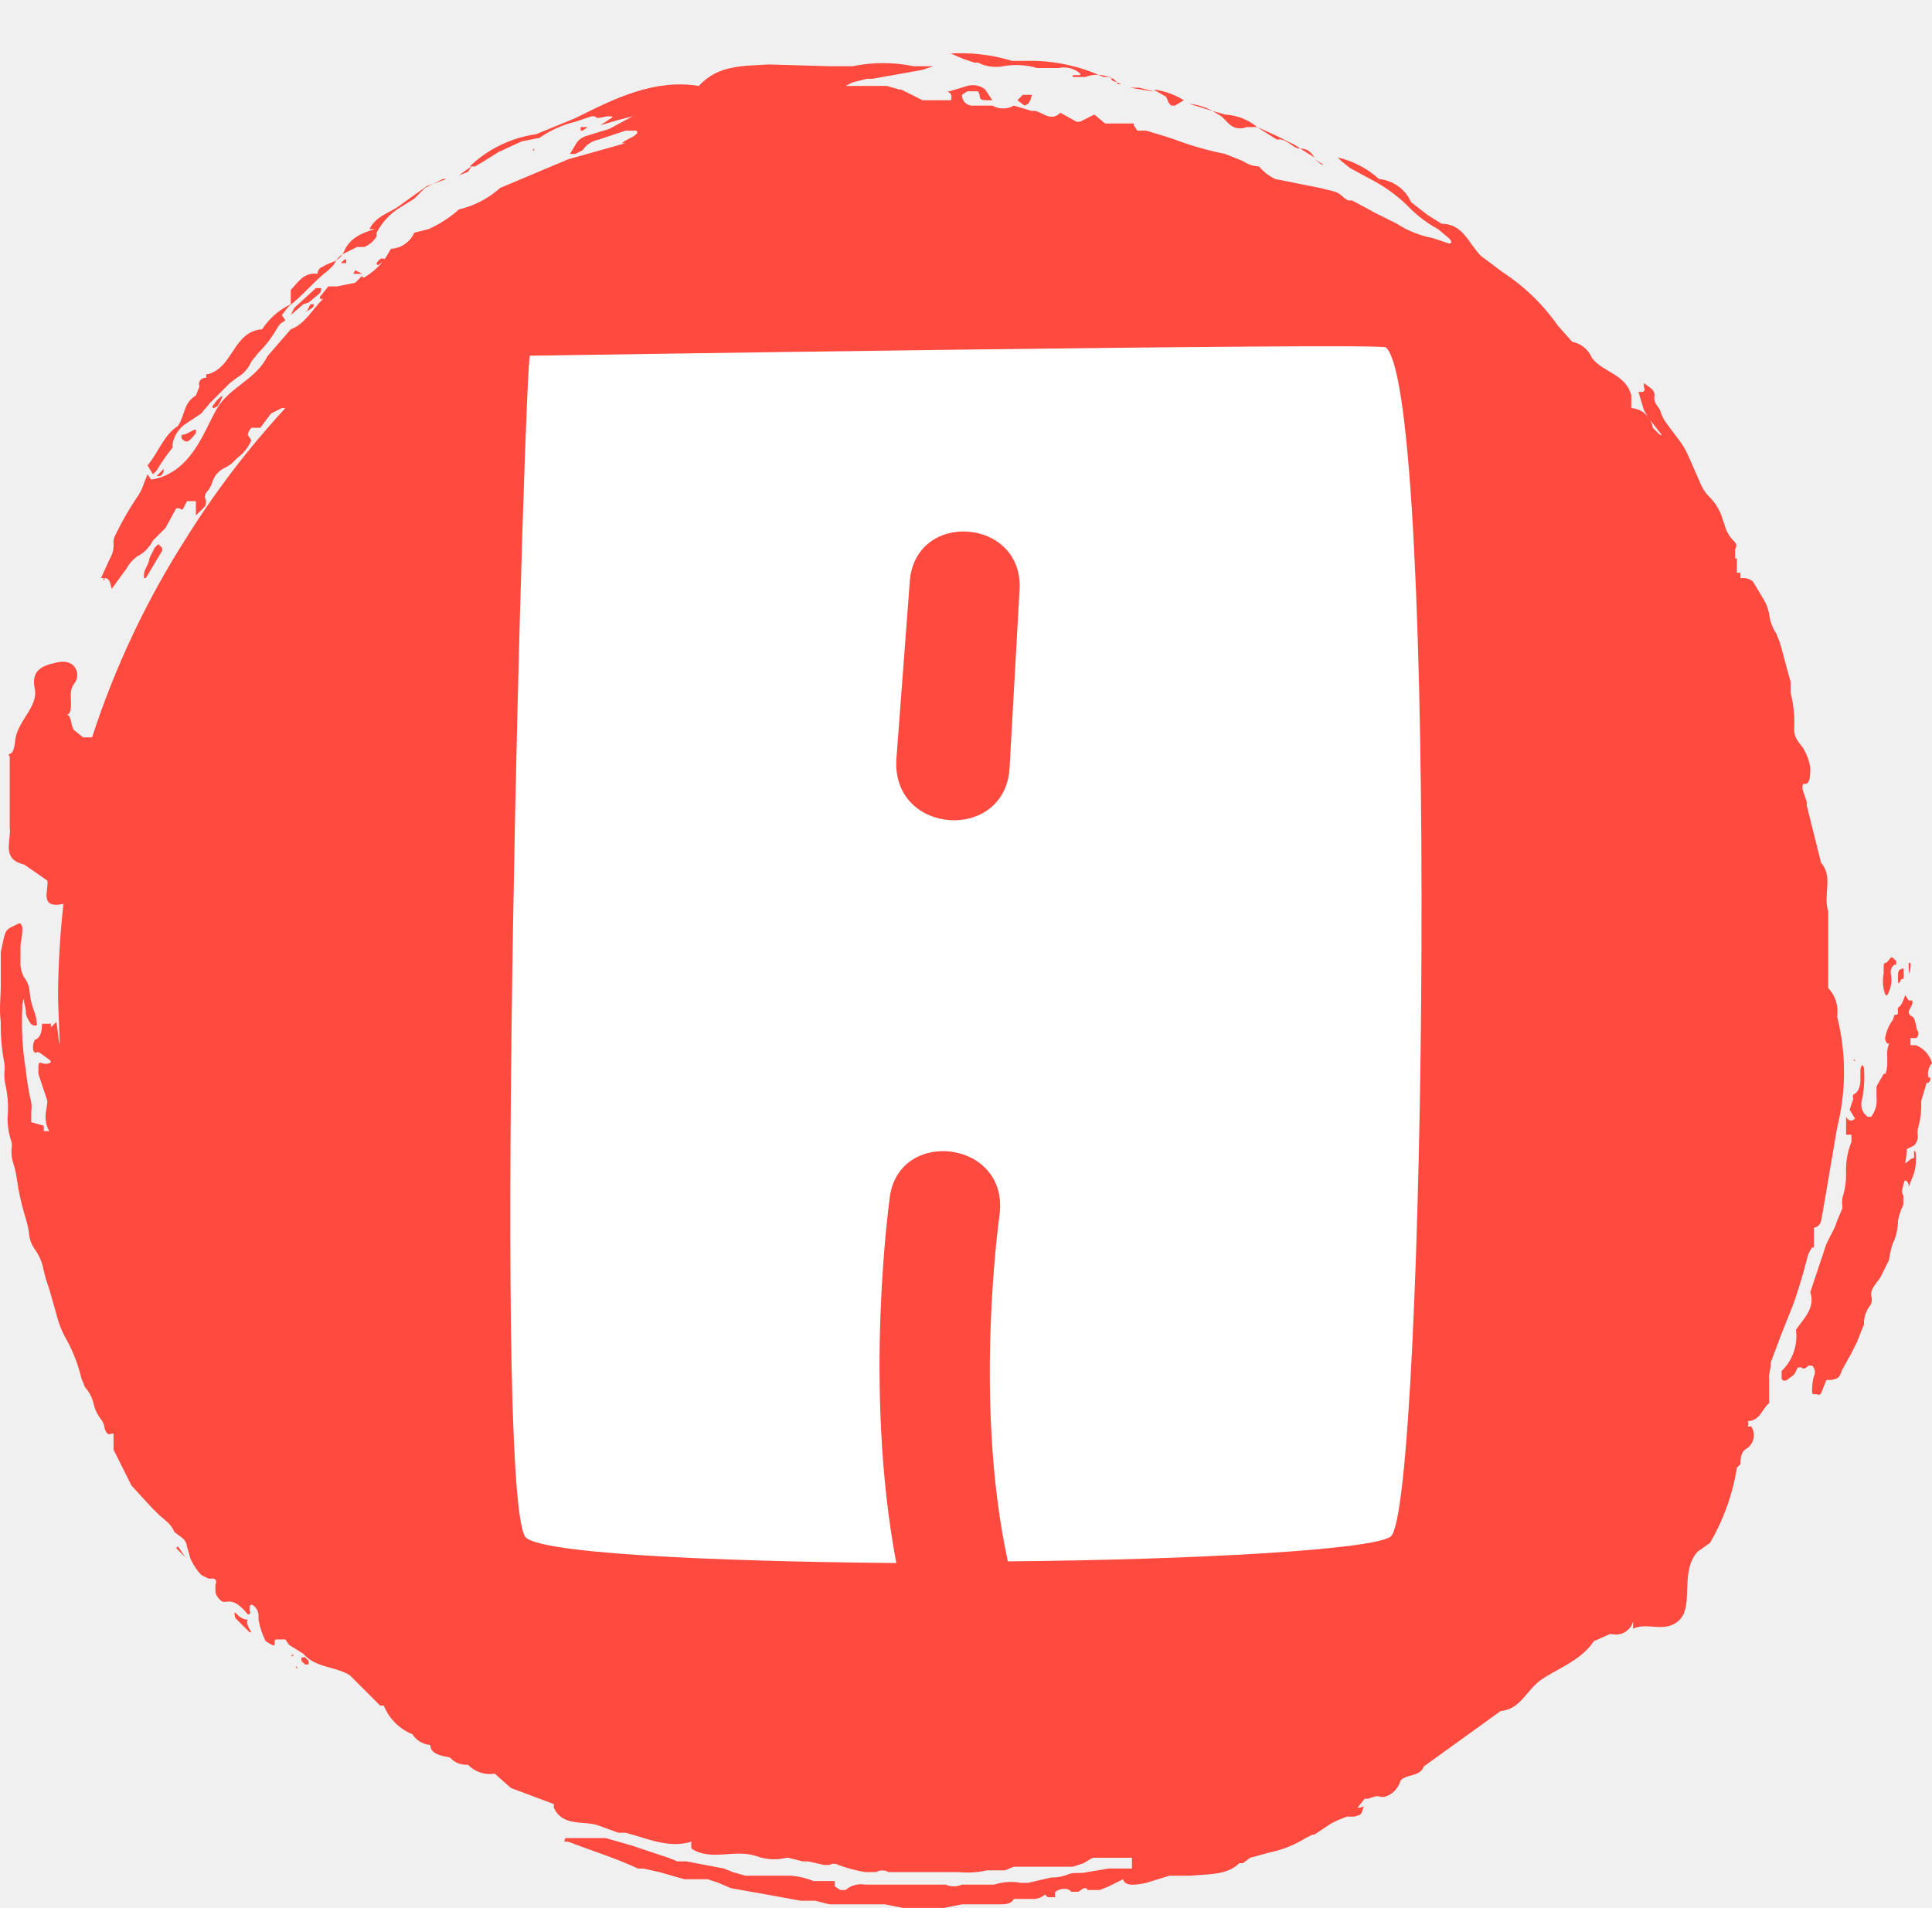
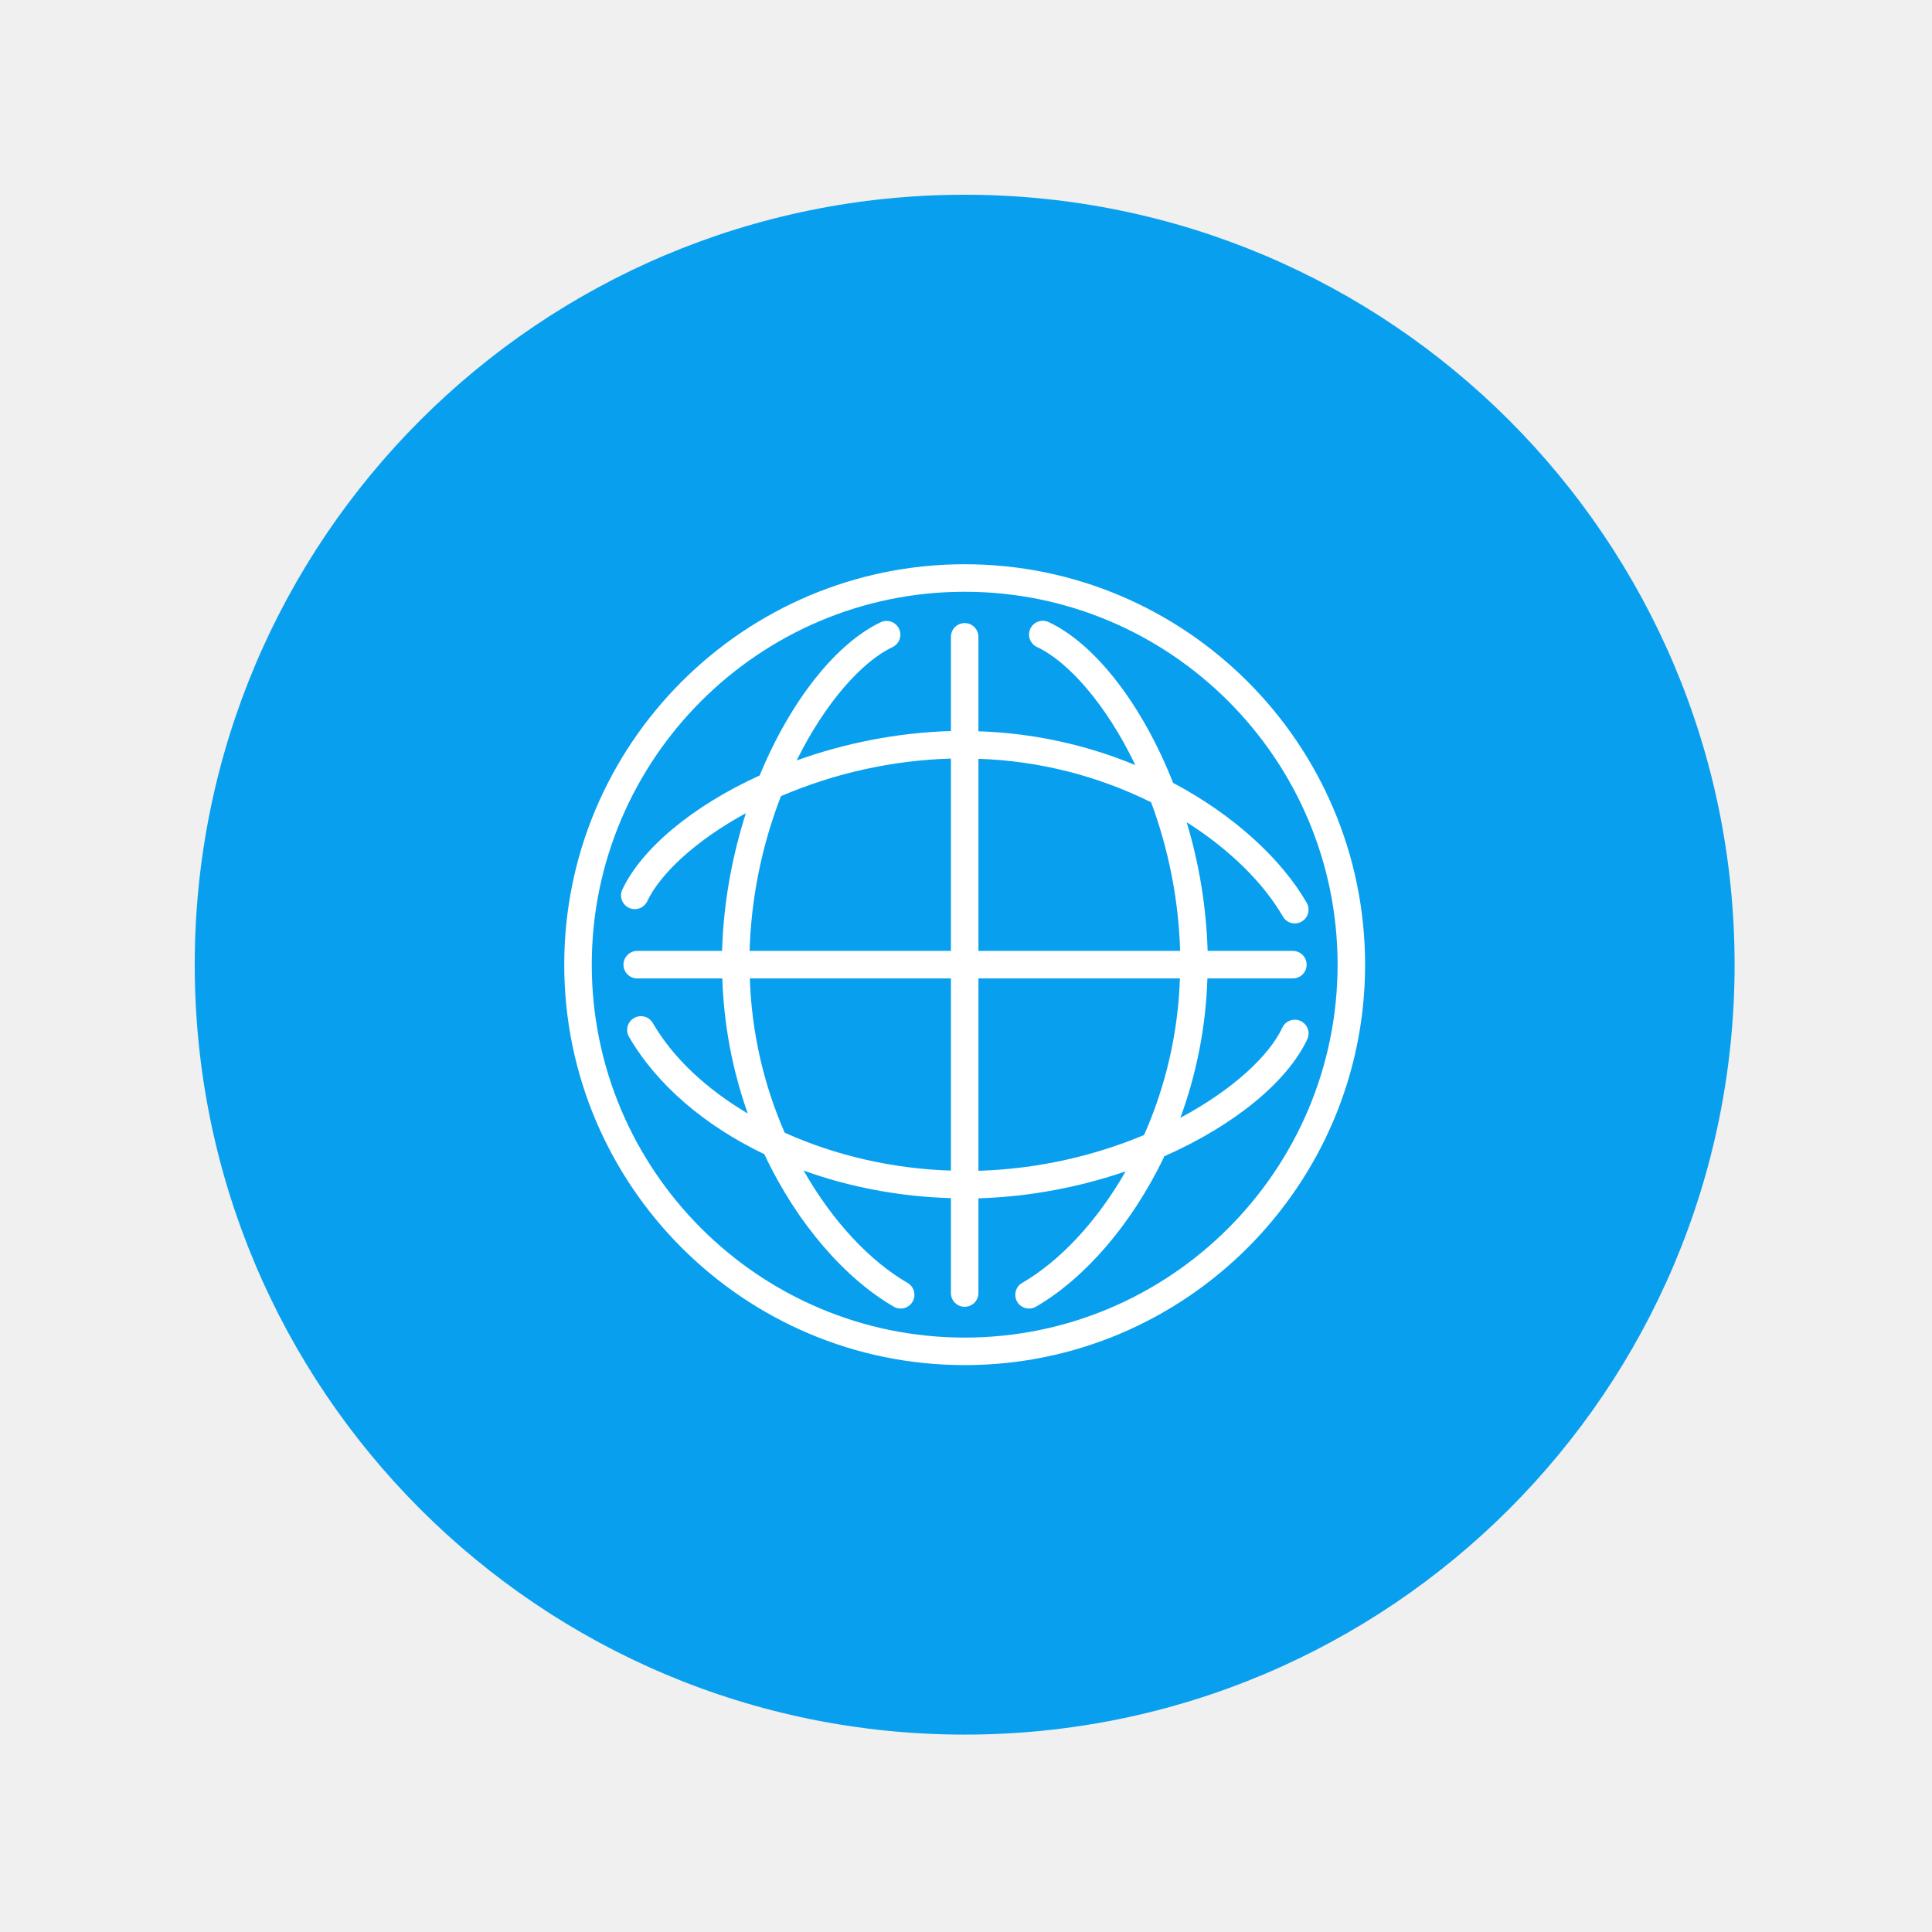
- <svg xmlns="http://www.w3.org/2000/svg" width="308.761" height="304.916" viewBox="0 0 106.008 104.687" class="css-1j8o68f" version="1.1" id="svg23">
-   <defs id="SvgjsDefs2684" />
-   <g id="SvgjsG2685" featurekey="rootContainer" transform="matrix(0.9820593,0,0,0.9820593,-0.05456052,0)" fill="#ff4a3f">
-     <g id="g17">
-       <path d="M19.8 15.3h.5l-.4-.2zm.5.1zm.8-.7c0 .1 0 .1.1.1l.4-.3c-.2-.1-.3-.1-.5.2zm.4-.2zm-4.1 2.3zm-.2.6l.3-.2c.1-.1.1-.2.1-.2h-.2l-.2.4c-.1-.1-.1 0 0 0zm2.2-2.9h-.1l-.2.2h.3zm-2.1 2.4l.6-.5c.1-.1.1-.2.1-.3h-.3l-1.2 1.1-.2.4.7-.6zm-1.1.8z" id="path3" />
-       <path d="M9.7 25v-.2a1.7 1.7 0 0 1 .7-1.1l.9-.6.5-.6.7-.7.4-.4.4-.3a1.9 1.9 0 0 0 .8-.9l.4-.5a5.9 5.9 0 0 0 1-1.3l.2-.3.3-.2-.2-.3.4-.5c.8-.6 1.4-1.4 2.2-2l.3-.3a1.4 1.4 0 0 1 .5-.6l.8-.4h.4a1.4 1.4 0 0 0 .7-.6V13a3.5 3.5 0 0 1 1.3-1.4l.8-.5.2-.2.4-.4 1-.5h.2l-1.1.4-1.4 1c-.6.5-1.4.6-1.8 1.4h.3c-.7.2-1.4.5-1.7 1.2s-.8.6-1.2.9a.4.4 0 0 0-.3.4c-.8-.1-1.1.5-1.5.9v.8a3.9 3.9 0 0 0-1.6 1.4c-1.6.1-1.6 2.1-3 2.5h-.1a.2.2 0 0 0 0 .2c-.3 0-.5.2-.4.5l-.2.5c-.7.4-.6 1.1-1 1.7-.8.5-1.1 1.5-1.7 2.2l.3.5.2-.2a11.6 11.6 0 0 1 .9-1.3zM53.9 3.3l.6.2h.2a2.2 2.2 0 0 0 1.4.2 4.1 4.1 0 0 1 1.9.1h1.2a1.4 1.4 0 0 1 1.2.3.1.1 0 0 1 0 .1H60a.1.1 0 0 0 0 .1h.7a1.8 1.8 0 0 1 1.3 0c.2 0 .1.1.2.2l.5.2h-.2c-.2-.4-.5-.4-.8-.4a9.7 9.7 0 0 0-4.3-.9h-.8A9.8 9.8 0 0 0 53 3h.2zm7.3 3.1zM50.3 4.7zm10.9 1.7h.2-.2zM19 14.7zm32.1-10zm17.6 2.2a.9.9 0 0 0 1 .2h.6a3.1 3.1 0 0 0-1.8-.7l-.7-.2.5.3zm-3.4-1.3c0 .1.1.2.2.3h.2l.5-.3a4.2 4.2 0 0 0-1.7-.6l.7.4zm7.4 2.7l.8.5c-.2-.3-.4-.5-.8-.5z" id="path5" />
-       <path d="M99 76.1l.6-1.6.6-1.5c.2-.5.6-1.8.8-2.6a1.7 1.7 0 0 1 .3-.7h.1v-1.1c.5-.1.4-.6.5-.9l.8-4.7a12.7 12.7 0 0 0 0-6.2 1.9 1.9 0 0 0-.5-1.6v-4.3c-.3-.9.3-1.9-.4-2.7L101 45a.4.4 0 0 0 0-.2l-.2-.6a.5.5 0 0 1 0-.4h.1c.3 0 .3-.5.3-.9a3 3 0 0 0-.4-1.1l-.3-.4a1.1 1.1 0 0 1-.2-.7 6.7 6.7 0 0 0-.2-2v-.6c-.2-.7-.4-1.5-.6-2.2l-.2-.5a2.5 2.5 0 0 1-.4-1.1 2.5 2.5 0 0 0-.3-.8l-.6-1a.8.8 0 0 0-.6-.2h-.1V32h-.2v-.8H97V31a.4.4 0 0 0 0-.1v-.2c.1-.2.1-.3-.1-.5a1.8 1.8 0 0 1-.4-.6l-.2-.6a2.9 2.9 0 0 0-.7-1.2 2.2 2.2 0 0 1-.5-.7l-.7-1.6a4.3 4.3 0 0 0-.6-1l-.6-.8a2.4 2.4 0 0 1-.4-.8l-.2-.3a.6.6 0 0 1-.1-.5.5.5 0 0 0-.2-.4l-.4-.3v.2c.1.2 0 .3-.1.3h-.2l.3 1 .3.5.7.9h-.1l-.2-.2-.2-.2a1.3 1.3 0 0 0-1.2-1.1v-.7c-.3-1.2-1.6-1.3-2.2-2.1a1.5 1.5 0 0 0-1.1-.9l-.8-.9a11.3 11.3 0 0 0-3.1-3l-.8-.6-.4-.3c-.7-.7-1-1.8-2.2-1.8l-.8-.5-.9-.7a2.2 2.2 0 0 0-1.8-1.3 5.1 5.1 0 0 0-2.3-1.2l.2.2.5.4 1.3.7a8.5 8.5 0 0 1 2.1 1.6 6.8 6.8 0 0 0 1.5 1.1l.6.5c.1.1.2.2.1.3H81l-.9-.3a5.6 5.6 0 0 1-2-.8l-1.2-.6-1.3-.7h-.2c-.3-.1-.4-.4-.8-.5l-.8-.2-2.5-.5a2.6 2.6 0 0 1-.9-.7 1.7 1.7 0 0 1-.9-.3l-1-.4a18.1 18.1 0 0 1-2.8-.8l-.6-.2-1-.3h-.5l-.2-.3v-.1h-1.6l-.6-.5-.4.2-.4.2h-.2l-.9-.5c-.6.6-1.1-.2-1.6-.1l-1-.3a1.2 1.2 0 0 1-1.2 0h-1.2a.6.6 0 0 1-.5-.6l.3-.2h.6a.7.7 0 0 1 .1.3c0 .2.2.2.5.2h.2l-.4-.6a1.1 1.1 0 0 0-1-.2l-1 .3H53c.3.2.2.3.2.5h-1.6l-.4-.2-.8-.4h-.1l-.7-.2h-2.3l.4-.2.8-.2h.3l1.7-.3 1.1-.2.6-.2h-1.1a8.4 8.4 0 0 0-3.4 0h-1.3L43 3.6c-1.4.1-2.8 0-3.9 1.2-2.5-.4-4.7.7-6.9 1.8l-2.2.9a6.7 6.7 0 0 0-3.7 1.8h.3l.5-.3.8-.5 1.3-.6 1-.2a6 6 0 0 1 2-.9l.9-.3h.2c.1.2.5 0 .7 0h.2c.1 0 .1.1 0 .1l-.6.4 1-.3.8-.2-1.3.7-1.3.4a1 1 0 0 0-.6.5l-.3.5h.3l.4-.2a1.4 1.4 0 0 1 .9-.6l1.5-.5h.5a.1.1 0 0 1 .1.2c-.2.2-.6.3-.8.5h.2l-3.2.9-3.8 1.6a5.2 5.2 0 0 1-2.3 1.2 6.6 6.6 0 0 1-1.7 1.1l-.8.2a1.5 1.5 0 0 1-1.3.9l-.3.5a3.7 3.7 0 0 1-1.2 1.1h-.1v-.1l-.2.2-.2.2-1 .2h-.5l-.4.5c-.1.1-.1.2 0 .2h.1c-.6.6-1 1.4-1.8 1.7L15 19.9c-.6 1.2-1.8 1.6-2.6 2.6s-1.4 3.9-3.9 4.3l-.2-.3-.2.5a2.7 2.7 0 0 1-.4.8 16.9 16.9 0 0 0-1.2 2.1.8.8 0 0 0-.1.5 1.4 1.4 0 0 1-.2.8l-.5 1.1h.2c.3 0 .3.3.4.6l.8-1.1a2.2 2.2 0 0 1 .6-.7 2 2 0 0 0 .9-.9l.3-.3.4-.4.6-1.1h.2c.1.1.1.1.2 0l.2-.4h.5v.8l.5-.5a.5.5 0 0 0 0-.5.4.4 0 0 1 .1-.3 1.5 1.5 0 0 0 .3-.5 1.3 1.3 0 0 1 .8-.9l.3-.2.3-.3a2.4 2.4 0 0 0 .8-1l-.2-.3c0-.1.1-.3.2-.4h.5l.6-.8.6-.3h.2a48.8 48.8 0 0 0-5.5 7.2h-.1.1a48.4 48.4 0 0 0-5.3 11.2h-.5l-.5-.4c-.2-.2-.1-.7-.4-.9h.1c.3-.5-.1-1.2.3-1.7s.1-1.4-.9-1.2-1.5.5-1.3 1.5-1 1.8-1.1 2.9-.5.5-.3.9v3.9c.1.8-.5 1.8.8 2.1l1.3.9c.1.5-.5 1.6.9 1.3a49.2 49.2 0 0 0-.3 5c0 1.1.1 2.2.1 3.3v-.4c-.1-.4-.1-.8-.2-1.3l-.3.3v-.2h-.5c0 .5-.1.8-.4.9a.9.9 0 0 0-.1.5c0 .1.1.3.2.2s.4.2.7.4-.2.3-.4.2-.2.1-.2.3v.3l.5 1.5c0 .3-.1.6-.1.9a1.7 1.7 0 0 0 .2.8h-.3v-.3l-.7-.2v-.6a1.5 1.5 0 0 0 0-.5 14.6 14.6 0 0 1-.3-1.8 16.6 16.6 0 0 1-.2-3.5.9.9 0 0 1 .1-.5v.2a2.9 2.9 0 0 1 .1.5.8.8 0 0 0 .1.4c.1.2.2.4.4.4s.1-.1.1-.2a2.1 2.1 0 0 0-.1-.5 4.2 4.2 0 0 1-.3-1.3 1.5 1.5 0 0 0-.3-.7 1.6 1.6 0 0 1-.2-.9v-.8c0-.3.1-.6.1-.9a.5.5 0 0 0-.1-.4h-.1c-.8.4-.7.2-1 1.6V55c0 .7-.1 1.4 0 2.1a10.8 10.8 0 0 0 .2 2.3 1.8 1.8 0 0 1 0 .5 3.1 3.1 0 0 0 .1.9 5.9 5.9 0 0 1 .1 1.3 3.9 3.9 0 0 0 .2 1.7 1.2 1.2 0 0 1 0 .4 2.1 2.1 0 0 0 .1.8 4.9 4.9 0 0 1 .2.9 14 14 0 0 0 .5 2.2 5 5 0 0 1 .2 1 1.7 1.7 0 0 0 .3.7 2.9 2.9 0 0 1 .5 1.2 8.5 8.5 0 0 0 .3 1l.4 1.4a5.4 5.4 0 0 0 .6 1.5 8.5 8.5 0 0 1 .8 2.1l.2.5a2.1 2.1 0 0 1 .5 1 2.1 2.1 0 0 0 .4.8 1 1 0 0 1 .2.5c.1.3.2.4.4.3h.1v.9l.5 1 .5 1 1.1 1.2.4.4c.3.3.7.5.9 1l.4.3a.7.7 0 0 1 .3.5l.2.7a3.3 3.3 0 0 0 .6.9l.4.2h.3a.2.2 0 0 1 .1.3 2.5 2.5 0 0 0 0 .5.9.9 0 0 0 .4.5h.2c.4-.1.8.2 1.2.7h.1c0-.1.1-.1 0-.2v-.2c0-.1.1-.2.2-.1a.7.7 0 0 1 .3.6v.2a4.3 4.3 0 0 0 .4 1.2c.5.3.5.3.5.1s0-.2.2-.2h.4l.2.3.8.5c.7.8 1.8.7 2.6 1.2l1.7 1.7h.2a2.9 2.9 0 0 0 1.6 1.6 1.3 1.3 0 0 0 1 .6c0 .5.6.6 1.1.7a1.2 1.2 0 0 0 .8.4h.2a1.7 1.7 0 0 0 1.5.5l.9.8 2.4.9v.2c.5 1.1 1.7.7 2.5 1l1.1.4h.4c1.2.3 2.4.9 3.7.5a.7.7 0 0 0 0 .4c1.1.7 2.4 0 3.6.4a2.9 2.9 0 0 0 1.7.1h.1l.8.2h.3l.9.2h.3a.5.5 0 0 1 .5 0 7.9 7.9 0 0 0 1.5.4h.6a.7.7 0 0 1 .7 0h3.9a5 5 0 0 0 1.6-.1h1l.5-.2H60l.6-.2.5-.3h2.2v.6H62l-1.2.2c-.4.1-.7 0-1 .1a2.4 2.4 0 0 1-1 .2l-1.3.3h-.4a3.1 3.1 0 0 0-1.5.1h-1.8a1.1 1.1 0 0 1-.9 0h-4.5a1.3 1.3 0 0 0-1.1.3H47l-.3-.2v-.3h-1.2a4.1 4.1 0 0 0-1.3-.3h-2.5l-.7-.2-.5-.2-2.1-.4h-.5l-.5-.2-2.1-.7-1.4-.4h-2.2c-.1 0-.1.1-.1.2h.2c1.3.5 2.6.9 3.9 1.5h.3l.9.2 1.4.4h1.3l.6.2.7.3 1.7.3 1.1.2 1.1.2h.8l.8.2h3.1l1 .2h2.3l1-.2H56c.4 0 .6-.1.7-.3h1a1 1 0 0 0 .8-.3c-.1.1 0 .1.1.2h.4v-.2c0-.1 0-.1.2-.2s.6-.1.7.1h.4l.3-.2c.2 0 .2 0 .2.1h.7l.5-.2.8-.4c.1.3.4.4 1.3.2l1.3-.4h1.2c.9-.1 2 0 2.7-.7h.2l.4-.3 1.1-.3a6.1 6.1 0 0 0 2-.8l.4-.2h.1l.9-.6.4-.2.5-.2h.4c.4-.1.4-.1.5-.4s0-.1-.2-.1h-.1l.4-.5h.2c.3-.1.5-.2.7-.1h.2a1.3 1.3 0 0 0 .9-.9c.3-.4 1.1-.2 1.3-.8l4.3-3.1c1.1-.1 1.4-1.1 2.2-1.7s2.3-1.1 3-2.2l.9-.4h.1a1 1 0 0 0 1.2-.7v.4c.8-.4 1.8.3 2.6-.5s0-2.7 1-3.8l.7-.5a12.1 12.1 0 0 0 1.5-4.2l.2-.2c0-.3 0-.7.4-.9a.9.9 0 0 0 .2-1.2h-.2a.3.3 0 0 0 0-.3c.7 0 .8-.7 1.2-1V77a.5.5 0 0 1 0-.2 3.8 3.8 0 0 0 .1-.7zM5.9 32.2z" id="path7" />
-       <path d="M26.4 9.3l-.3.2-.4.3.5-.2zm6.1-2h.1l.3-.2h-.4zm-2.6 1l-.1.1h.1v-.1zm-1.5 1.4zm1.3-.2zm-6.3 3.1zM9.2 26.2l-.4.4H9a.4.4 0 0 0 .2-.4zm3-3.5a2.1 2.1 0 0 0 .3-.6 1.5 1.5 0 0 0-.5.5c-.1.1-.1.2 0 .2zM11 24.2V24c-.2 0-.5.3-.8.3v.2c.3.3.4.2.8-.3zm3 66.2zM73.9 9.2h.1l-.5-.3zm-2.5-1.4c.5-.1.8.4 1.2.5h.1l-.3-.2-1-.5-1.1-.5.3.2zM52.8 3.1zm11.7 2h-.1l-1.2-.2h.5zm2 .7l1.3.4a3.3 3.3 0 0 0-1.3-.4zm-9 0a1 1 0 0 0 .2-.5h-.5l-.3.3.4.3zm9 1.6zM49.9 4.2zm2.9.7zM48.5 4zm13.8 2.1a.5.5 0 0 0 0 .1zm44.8 52.3h-.3V58h.3c.1 0 .2-.3.1-.4s-.1-.7-.3-.8a.3.3 0 0 1-.2-.3l.2-.4a.4.4 0 0 0 0-.2h-.2l-.2-.3c-.1.3-.2.6-.4.7a.5.5 0 0 0 0 .2c0 .1 0 .2-.1.2h-.1a1.1 1.1 0 0 1-.1.3 2.3 2.3 0 0 0-.4.9.4.4 0 0 0 .1.4h.1a1.7 1.7 0 0 0-.1.8v.4a1.8 1.8 0 0 1-.1.5h-.1l-.4.7v.6a1.5 1.5 0 0 1-.3 1.1h-.2l-.2-.2a.9.9 0 0 1-.1-.8 6.5 6.5 0 0 0 .1-1.7c0-.1-.1-.2-.1-.2a.5.5 0 0 0-.1.3v.6c0 .2-.1.6-.3.7s-.1.2-.1.3l-.2.6.3.5c-.2.2-.4.1-.5-.1v1h.3v.4a4.2 4.2 0 0 0-.3 1.4 3.3 3.3 0 0 0 0 .4 4 4 0 0 1-.2 1.3 2 2 0 0 0 0 .6l-.3.7a3.2 3.2 0 0 1-.3.7l-.3.6-.9 2.7c.3.9-.4 1.5-.8 2.1a2.7 2.7 0 0 1-.8 2.3v.4c0 .1.1.2.3.1l.4-.3.2-.4h.2c.1.1.2.1.4-.1h.2a.5.5 0 0 1 .1.6 2.9 2.9 0 0 0-.1.8c0 .1 0 .2.1.2h.2c.1.1.2 0 .3-.3l.2-.5h.3c.4-.1.4-.1.6-.6l.5-.9.3-.6.4-1a1.6 1.6 0 0 1 .3-1 .6.6 0 0 0 .1-.6c0-.2 0-.3.2-.6l.3-.4.5-1a4.7 4.7 0 0 1 .2-.9 3 3 0 0 0 .3-1.3 3.8 3.8 0 0 1 .3-.9v-.5c-.1-.2-.1-.2 0-.6s.1-.2.2-.2a.4.4 0 0 1 .1.3l.2-.5a2.3 2.3 0 0 0 .2-.9v-.3c0-.1 0-.3-.1-.3v.4c-.2 0-.3.2-.5.3a6.4 6.4 0 0 0 .1-.8l.4-.2a.7.7 0 0 0 .2-.6 1.4 1.4 0 0 1 0-.3 4.8 4.8 0 0 0 .2-1.4v-.2l.3-1h.1a.3.3 0 0 0 .1-.3h-.1a.9.9 0 0 1 .2-.8 1.5 1.5 0 0 0-.9-1zm-1.2 7.8zm-.2-9.9zm0 0zM9.1 30.8a.3.3 0 0 0 0-.2l-.2-.2-.2.2-.3.6c0 .3-.3.6-.3.9v.2h.1zm96.3 24.8h.1a1.7 1.7 0 0 0 .2-1.2.5.5 0 0 1 .2-.5h.1v-.2l-.2-.2h-.1c-.1.1-.2.3-.3.3s-.1.1-.1.3v.3a2.2 2.2 0 0 0 .1 1.2zM13.2 90.1c-.1 0 0 .2 0 .3l.8.8h.1c-.2-.3-.3-.6-.2-.7a.9.9 0 0 1-.5-.2zm.8.3zm92.3-35.7h.1a2 2 0 0 0 0-.6c-.3.1-.3.1-.3.6s.1.1.2 0z" id="path9" />
-       <path d="M106.7 62a.6.6 0 0 0 .1-.5c0-.1-.1-.2-.1-.1h-.2v.2c0 .4.1.5.2.4zm.1-8.2h-.1v.6a1 1 0 0 0 .1-.6zM17.1 92.6h-.2v.2l.2.2h.2v-.2zm86.6-33.3c0-.1 0-.1-.1-.1zM9.9 86.5l.5.5-.4-.6z" id="path11" />
-       <circle cx="10.5" cy="87.1" transform="rotate(-24.8 10.4 87.159)" id="circle13" />
-       <path d="M9.7 30.1h-.1v.2-.2h.1zm83.2-6.6l-.2-.3h-.1zm-14.7 77.1zM5.9 32.2zm-.1.2a.3.3 0 0 0 .1-.2v.2zm1.9-4.9zM61.5 2.4zm42.8 58.2v.1-.1zM16.4 92.5h-.1c.1.1.2 0 .1-.1zm.2.7h.1l-.1-.1v.1zm73.9-71.3zm15.2 34.4zM14.6 91.7zm92.1-37zm-.8 11.4zM34.6 0z" id="path15" />
-     </g>
-   </g>
-   <g id="SvgjsG2686" featurekey="nameFeature-0" transform="matrix(2.284354,0,0,2.284354,27.98006,-5.60952)" fill="#ffffff">
-     <path d="M9.6 16.48 l-0.32 4.24 c-0.08 1.8 2.6 1.96 2.72 0.2 l0.24 -4.28 c0.12 -1.76 -2.56 -1.96 -2.64 -0.16 z M0.48 11 l0 0 c0.04 0 20.48 -0.32 20.56 -0.2 c1.28 1.12 0.96 27.8 0.12 28.56 c-0.4 0.32 -4.64 0.56 -9.2 0.6 c-0.84 -3.84 -0.2 -8.32 -0.2 -8.32 c0.24 -1.8 -2.44 -2.12 -2.64 -0.4 c0 0.04 -0.64 4.52 0.16 8.76 c-4.56 -0.04 -8.68 -0.24 -8.92 -0.64 c-0.8 -1.44 0 -28.28 0.12 -28.36 z" id="path20" />
+ <svg xmlns="http://www.w3.org/2000/svg" version="1.1" width="128" height="128" viewBox="0 0 128 128">
+   <g transform="matrix(0.8046875,0,0,0.8046875,12.41184,12.81487)">
+     <svg viewBox="0 0 98 98" data-background-color="#ffffff" preserveAspectRatio="xMidYMid meet" height="127" width="128">
+       <g id="tight-bounds" transform="matrix(1,0,0,1,0.08387968,0.08387968)">
+         <svg viewBox="0 0 97.832 97.832" height="97.832" width="97.832">
+           <g>
+             <svg />
+           </g>
+           <g>
+             <svg viewBox="0 0 97.832 97.832" height="97.832" width="97.832">
+               <g>
+                 <path d="M0 48.916c0-27.016 21.9-48.916 48.916-48.916 27.016 0 48.916 21.9 48.916 48.916 0 27.016-21.9 48.916-48.916 48.916-27.016 0-48.916-21.9-48.916-48.916zM48.916 93.244c24.481 0 44.328-19.846 44.328-44.328 0-24.481-19.846-44.328-44.328-44.327-24.481 0-44.328 19.846-44.327 44.327 0 24.481 19.846 44.328 44.327 44.328z" data-fill-palette-color="tertiary" fill="#099fef" stroke="transparent" />
+                 <ellipse rx="46.959" ry="46.959" cx="48.916" cy="48.916" fill="#099fef" stroke="transparent" stroke-width="0" fill-opacity="1" data-fill-palette-color="tertiary" />
+               </g>
+               <g transform="matrix(1,0,0,1,23.47572,23.47539)">
+                 <svg viewBox="0 0 50.881 50.881" height="50.881" width="50.881">
+                   <g>
+                     <svg viewBox="0 0 50.881 50.881" height="50.881" width="50.881">
+                       <g>
+                         <svg viewBox="0 0 50.881 50.881" height="50.881" width="50.881">
+                           <g id="textblocktransform">
+                             <svg viewBox="0 0 50.881 50.881" height="50.881" width="50.881" id="textblock">
+                               <g>
+                                 <svg viewBox="0 0 50.881 50.881" height="50.881" width="50.881">
+                                   <g>
+                                     <svg viewBox="0 0 50.881 50.881" height="50.881" width="50.881">
+                                       <g>
+                                         <svg version="1.1" x="0" y="0" viewBox="6.129 5.951 77.94 77.941" enable-background="new 0 0 90 90" xml:space="preserve" height="50.881" width="50.881" class="icon-icon-0" data-fill-palette-color="quaternary" id="icon-0">
+                                           <g fill="#ffffff" data-fill-palette-color="quaternary">
+                                             <path d="M45.099 5.951C23.611 5.951 6.129 23.433 6.129 44.922S23.61 83.892 45.099 83.892 84.069 66.41 84.069 44.922C84.069 23.433 66.587 5.951 45.099 5.951M45.099 81.214C25.087 81.214 8.807 64.934 8.807 44.922S25.088 8.629 45.099 8.629 81.392 24.911 81.392 44.922C81.393 64.934 65.111 81.214 45.099 81.214" fill="#ffffff" data-fill-palette-color="quaternary" />
+                                           </g>
+                                           <path d="M77.794 50.402A1.34 1.34 0 0 0 76.015 51.048C74.738 53.785 71.18 57.108 66.093 59.824A43.4 43.4 0 0 0 68.723 46.259H77.005A1.339 1.339 0 1 0 77.005 43.582H68.745A48.7 48.7 0 0 0 66.705 31.057C70.931 33.737 74.19 36.993 76.07 40.236A1.33 1.33 0 0 0 77.898 40.724C78.538 40.354 78.756 39.535 78.385 38.894 75.929 34.652 71.339 30.39 65.382 27.226 62.353 19.525 57.718 13.654 53.269 11.579A1.338 1.338 0 1 0 52.136 14.005C55.149 15.409 58.869 19.571 61.711 25.499A43.5 43.5 0 0 0 46.437 22.208V13.016A1.338 1.338 0 1 0 43.761 13.016V22.184C38.436 22.339 33.306 23.407 28.748 25.044 31.559 19.361 35.164 15.373 38.098 14.005A1.339 1.339 0 0 0 36.966 11.579C32.657 13.589 28.176 19.162 25.147 26.507 18.567 29.505 13.627 33.658 11.758 37.661A1.34 1.34 0 0 0 14.184 38.794C15.436 36.11 18.878 32.863 23.806 30.177 22.48 34.321 21.626 38.874 21.49 43.583H13.195A1.339 1.339 0 0 0 13.195 46.26H21.513A43.4 43.4 0 0 0 23.992 59.409C19.978 57.029 16.721 54.013 14.726 50.565A1.339 1.339 0 0 0 12.409 51.905C15.153 56.646 19.836 60.602 25.603 63.368 28.829 70.222 33.531 75.505 38.201 78.208A1.336 1.336 0 0 0 40.029 77.721 1.336 1.336 0 0 0 39.542 75.893C35.907 73.789 32.263 69.947 29.425 64.957 33.848 66.559 38.727 67.498 43.761 67.642V76.828A1.339 1.339 0 1 0 46.437 76.828V67.659C51.498 67.512 56.38 66.538 60.766 65.036 57.935 69.987 54.31 73.799 50.693 75.893A1.338 1.338 0 1 0 52.036 78.208C56.661 75.531 61.311 70.321 64.535 63.564 71.371 60.55 76.523 56.287 78.44 52.18A1.336 1.336 0 0 0 77.794 50.402M63.244 29.116A45.6 45.6 0 0 1 66.069 43.583H46.438V24.886A40.85 40.85 0 0 1 63.244 29.116M27.219 28.521A45.4 45.4 0 0 1 43.761 24.863V43.582H24.167A45.5 45.5 0 0 1 27.219 28.521M27.581 61.273A40.9 40.9 0 0 1 24.19 46.259H43.761V64.963C38.016 64.784 32.418 63.457 27.581 61.273M46.438 64.98V46.26H66.046A40.9 40.9 0 0 1 62.557 61.501 45.4 45.4 0 0 1 46.438 64.98" fill="#ffffff" data-fill-palette-color="quaternary" />
+                                         </svg>
+                                       </g>
+                                     </svg>
+                                   </g>
+                                 </svg>
+                               </g>
+                             </svg>
+                           </g>
+                         </svg>
+                       </g>
+                       <g />
+                     </svg>
+                   </g>
+                 </svg>
+               </g>
+             </svg>
+           </g>
+           <defs />
+         </svg>
+         <rect width="97.832" height="97.832" fill="none" stroke="none" visibility="hidden" />
+       </g>
+     </svg>
  </g>
</svg>
